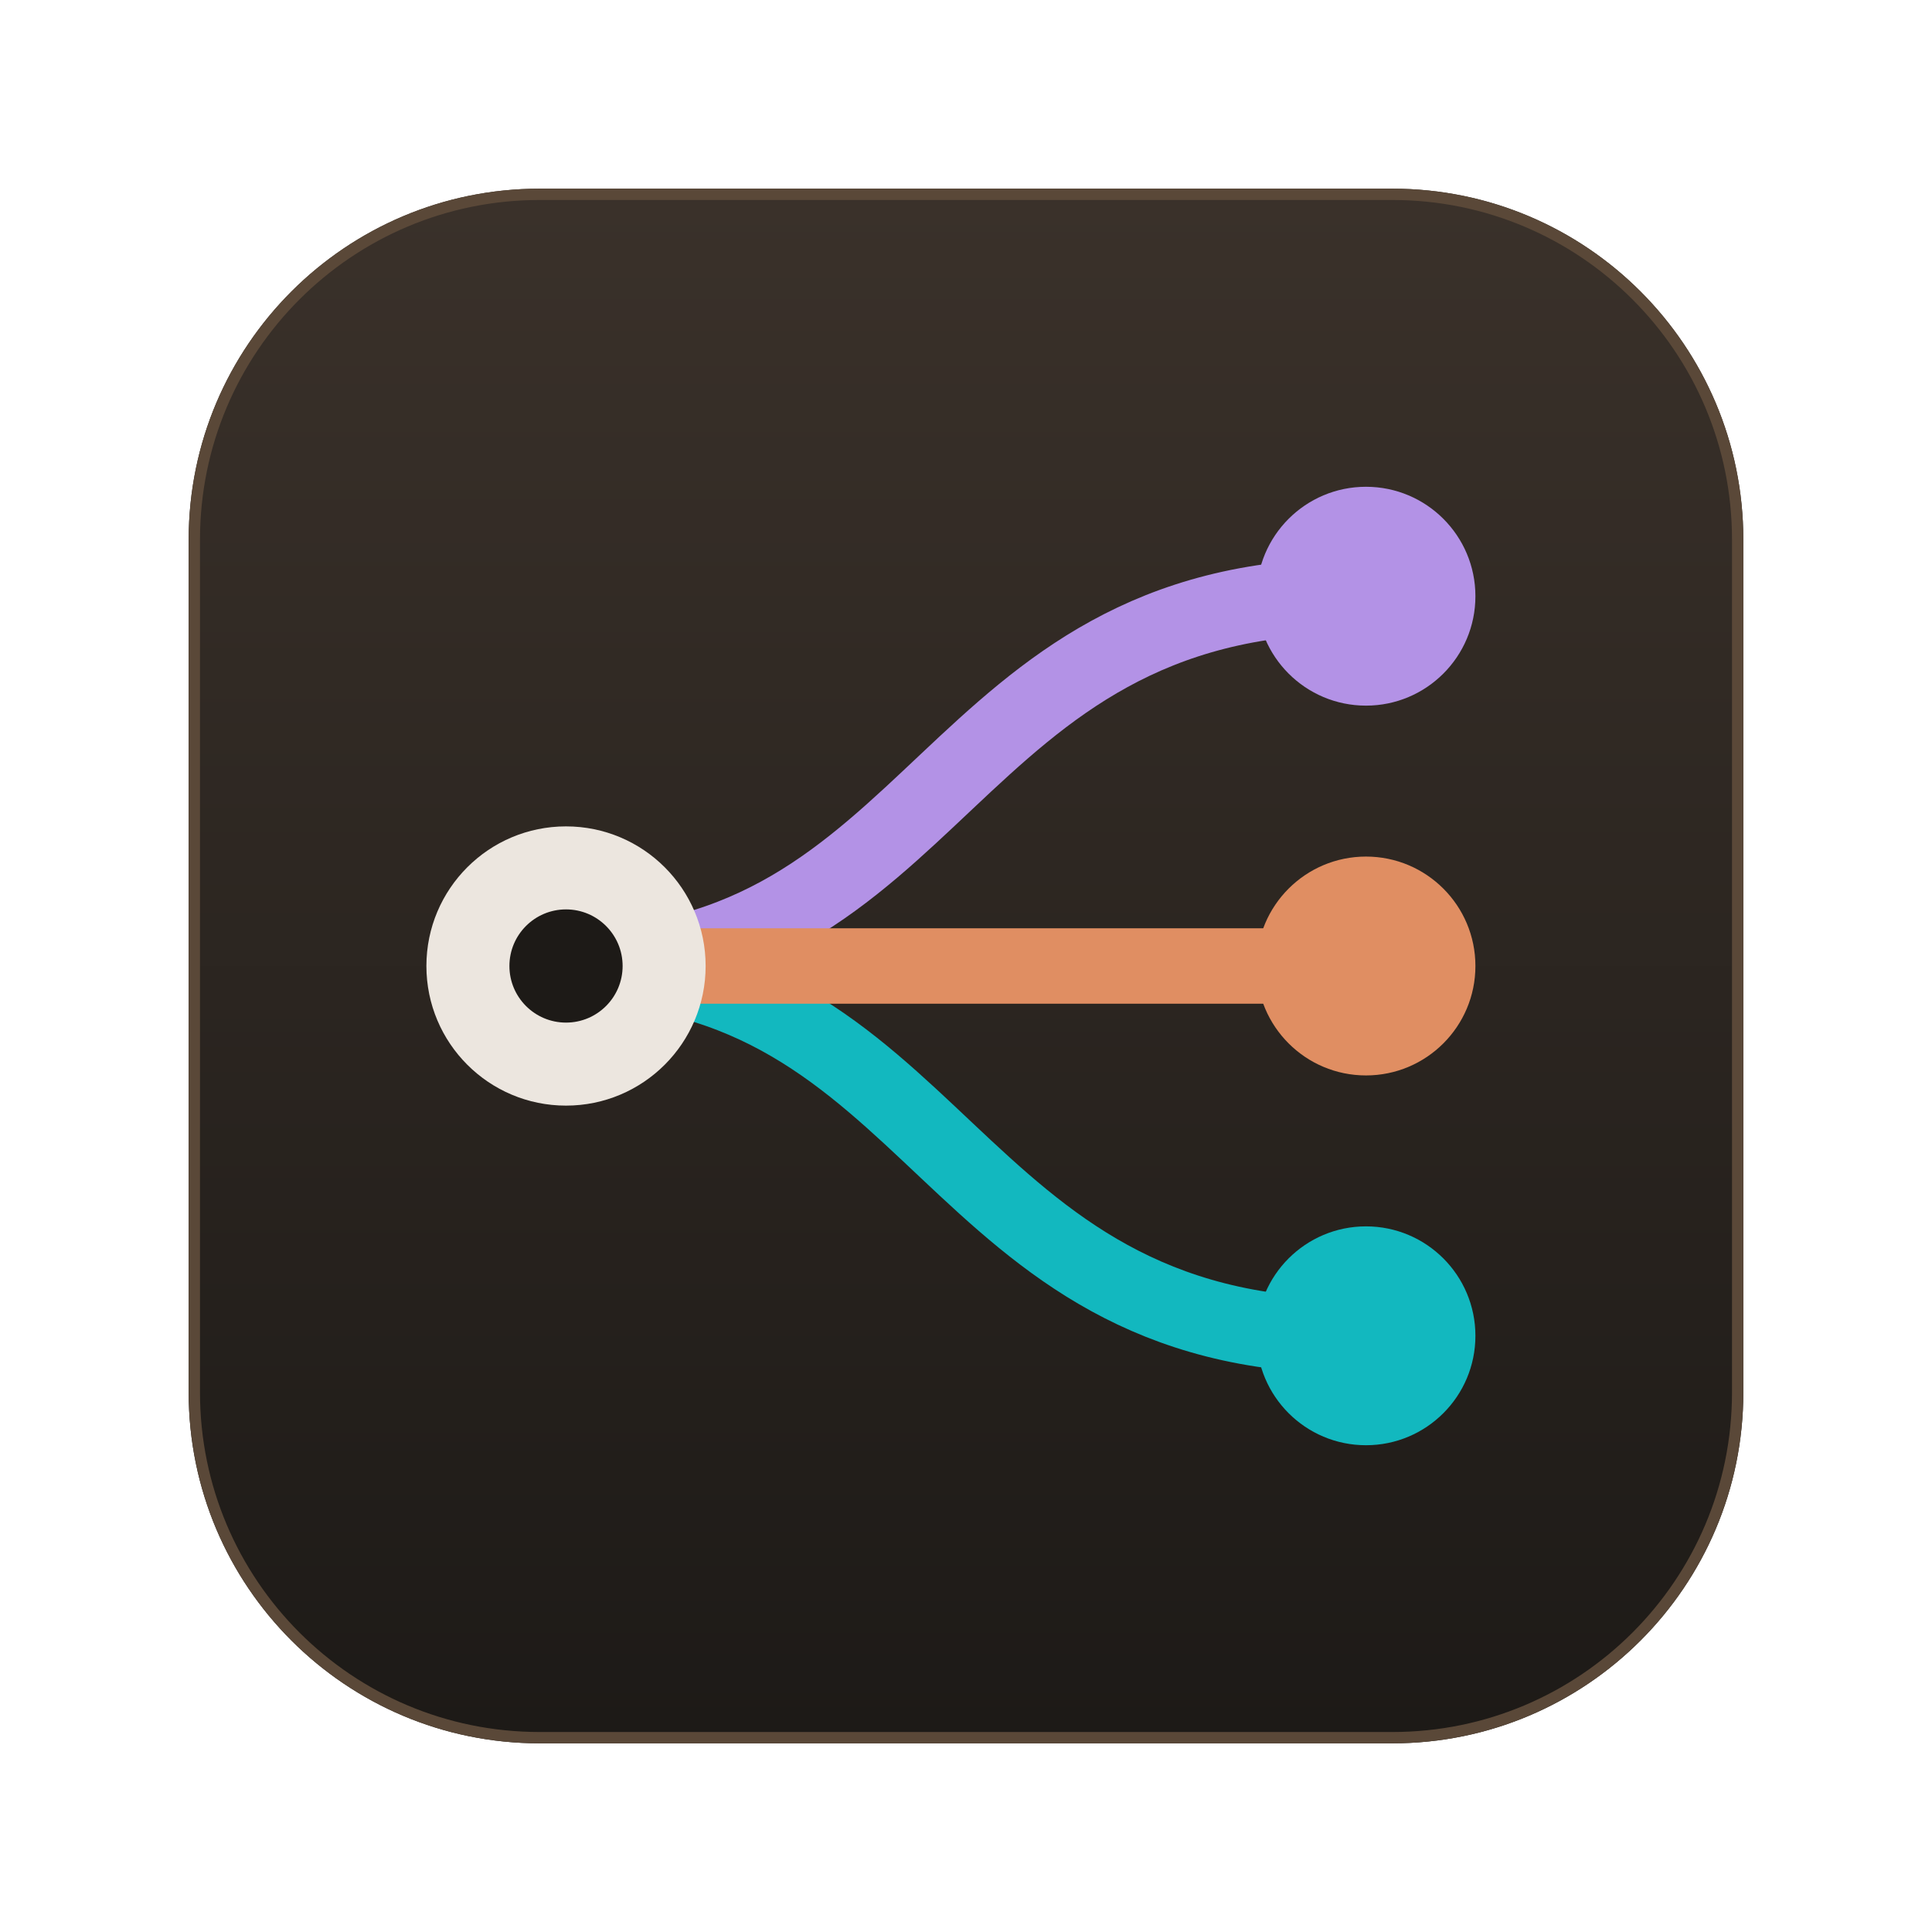
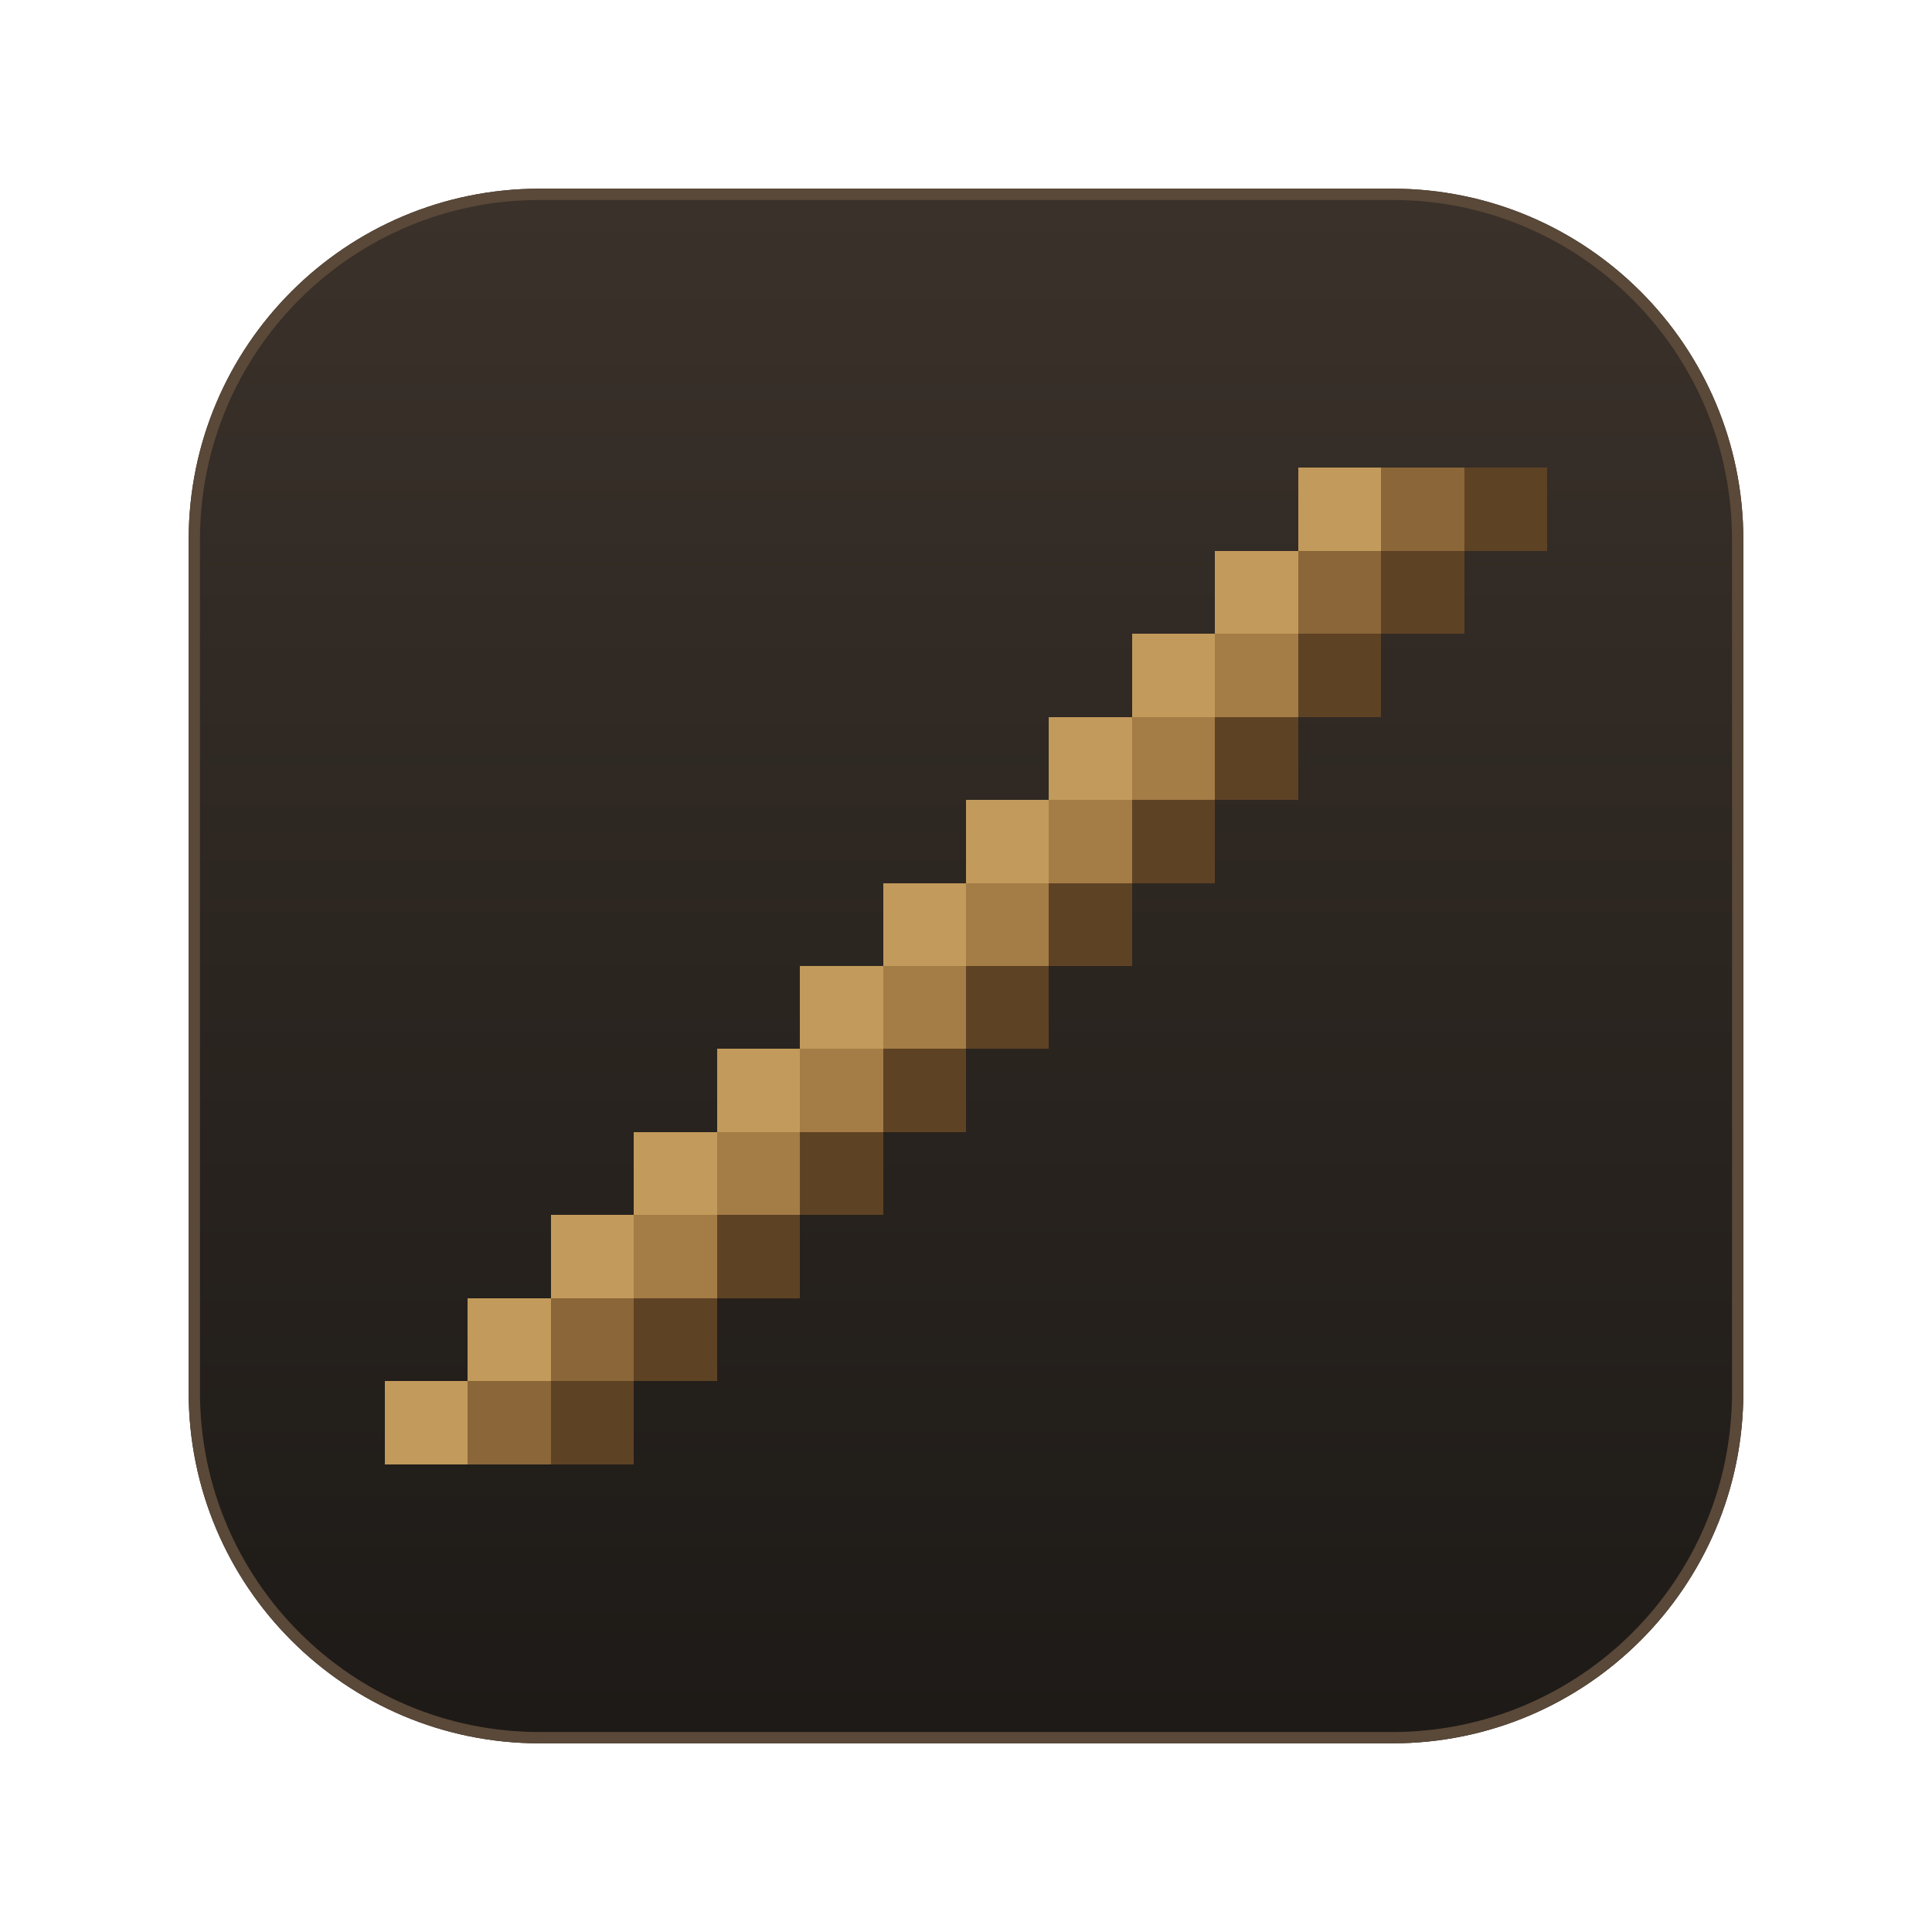
<svg xmlns="http://www.w3.org/2000/svg" viewBox="0 0 1024 1024">
  <defs>
    <linearGradient id="bg" x1="0" y1="0" x2="0" y2="1">
      <stop offset="0" stop-color="#3a312a" />
      <stop offset="1" stop-color="#1d1a17" />
    </linearGradient>
  </defs>
  <rect x="100" y="100" width="824" height="824" rx="186" fill="url(#bg)" />
  <rect x="103" y="103" width="818" height="818" rx="183" fill="none" stroke="#5a4838" stroke-width="6" />
-   <g fill="none" stroke-width="40" stroke-linecap="round">
-     <path d="M300 512 C 500 512 500 316 716 316" stroke="#b392e6" />
-     <path d="M300 512 C 500 512 500 708 716 708" stroke="#12b8bf" />
-     <path d="M300 512 H 716" stroke="#e08e62" />
+   <g shape-rendering="crispEdges">
+     <rect x="248" y="732" width="44" height="44" fill="#8a6638" />
+     <rect x="204" y="732" width="44" height="44" fill="#c29a5b" />
+     <rect x="292" y="732" width="44" height="44" fill="#5e4224" />
+     <rect x="292" y="688" width="44" height="44" fill="#8a6638" />
+     <rect x="248" y="688" width="44" height="44" fill="#c29a5b" />
+     <rect x="336" y="688" width="44" height="44" fill="#5e4224" />
+     <rect x="336" y="644" width="44" height="44" fill="#a47c45" />
+     <rect x="292" y="644" width="44" height="44" fill="#c29a5b" />
+     <rect x="380" y="644" width="44" height="44" fill="#5e4224" />
+     <rect x="380" y="600" width="44" height="44" fill="#a47c45" />
+     <rect x="336" y="600" width="44" height="44" fill="#c29a5b" />
+     <rect x="424" y="600" width="44" height="44" fill="#5e4224" />
+     <rect x="424" y="556" width="44" height="44" fill="#a47c45" />
+     <rect x="380" y="556" width="44" height="44" fill="#c29a5b" />
+     <rect x="468" y="556" width="44" height="44" fill="#5e4224" />
+     <rect x="468" y="512" width="44" height="44" fill="#a47c45" />
+     <rect x="424" y="512" width="44" height="44" fill="#c29a5b" />
+     <rect x="512" y="512" width="44" height="44" fill="#5e4224" />
+     <rect x="512" y="468" width="44" height="44" fill="#a47c45" />
+     <rect x="468" y="468" width="44" height="44" fill="#c29a5b" />
+     <rect x="556" y="468" width="44" height="44" fill="#5e4224" />
+     <rect x="556" y="424" width="44" height="44" fill="#a47c45" />
+     <rect x="512" y="424" width="44" height="44" fill="#c29a5b" />
+     <rect x="600" y="424" width="44" height="44" fill="#5e4224" />
+     <rect x="600" y="380" width="44" height="44" fill="#a47c45" />
+     <rect x="556" y="380" width="44" height="44" fill="#c29a5b" />
+     <rect x="644" y="380" width="44" height="44" fill="#5e4224" />
+     <rect x="644" y="336" width="44" height="44" fill="#a47c45" />
+     <rect x="600" y="336" width="44" height="44" fill="#c29a5b" />
+     <rect x="688" y="336" width="44" height="44" fill="#5e4224" />
+     <rect x="688" y="292" width="44" height="44" fill="#8a6638" />
+     <rect x="644" y="292" width="44" height="44" fill="#c29a5b" />
+     <rect x="732" y="292" width="44" height="44" fill="#5e4224" />
+     <rect x="732" y="248" width="44" height="44" fill="#8a6638" />
+     <rect x="688" y="248" width="44" height="44" fill="#c29a5b" />
+     <rect x="776" y="248" width="44" height="44" fill="#5e4224" />
  </g>
-   <circle cx="724" cy="316" r="58" fill="#b392e6" />
-   <circle cx="724" cy="708" r="58" fill="#12b8bf" />
-   <circle cx="724" cy="512" r="58" fill="#e08e62" />
-   <circle cx="300" cy="512" r="74" fill="#ece6df" />
-   <circle cx="300" cy="512" r="30" fill="#1d1a17" />
</svg>
